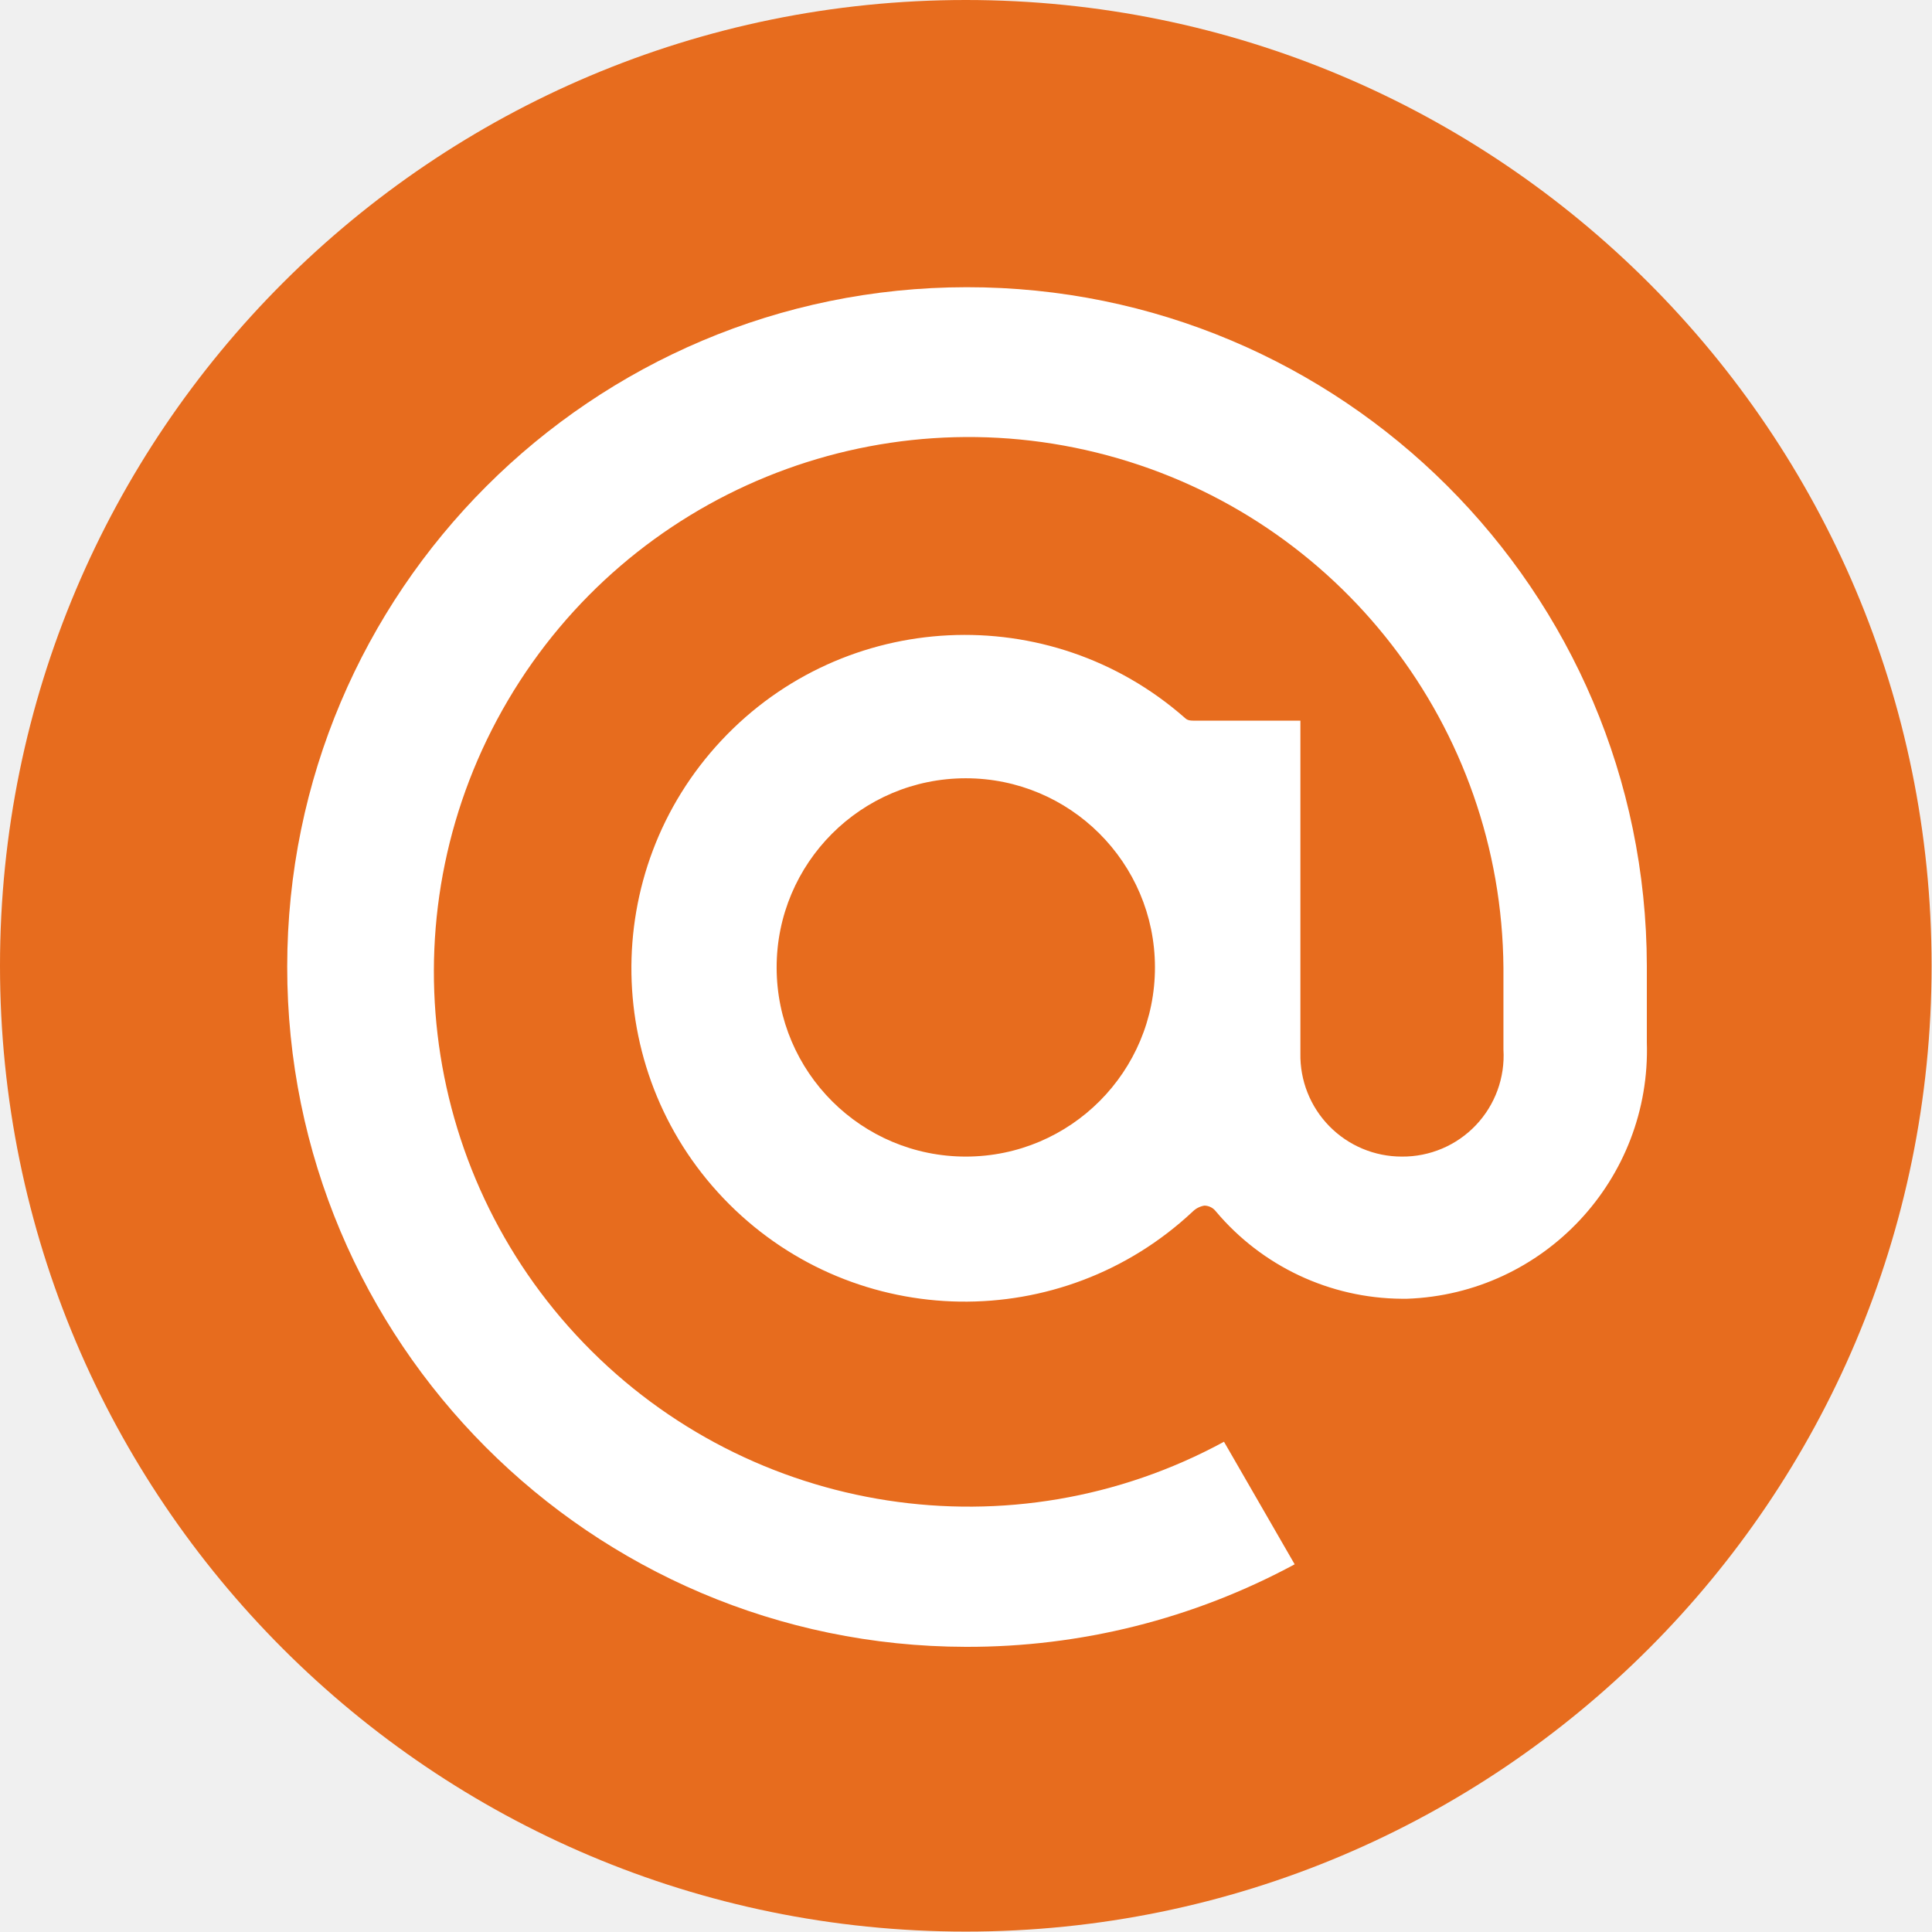
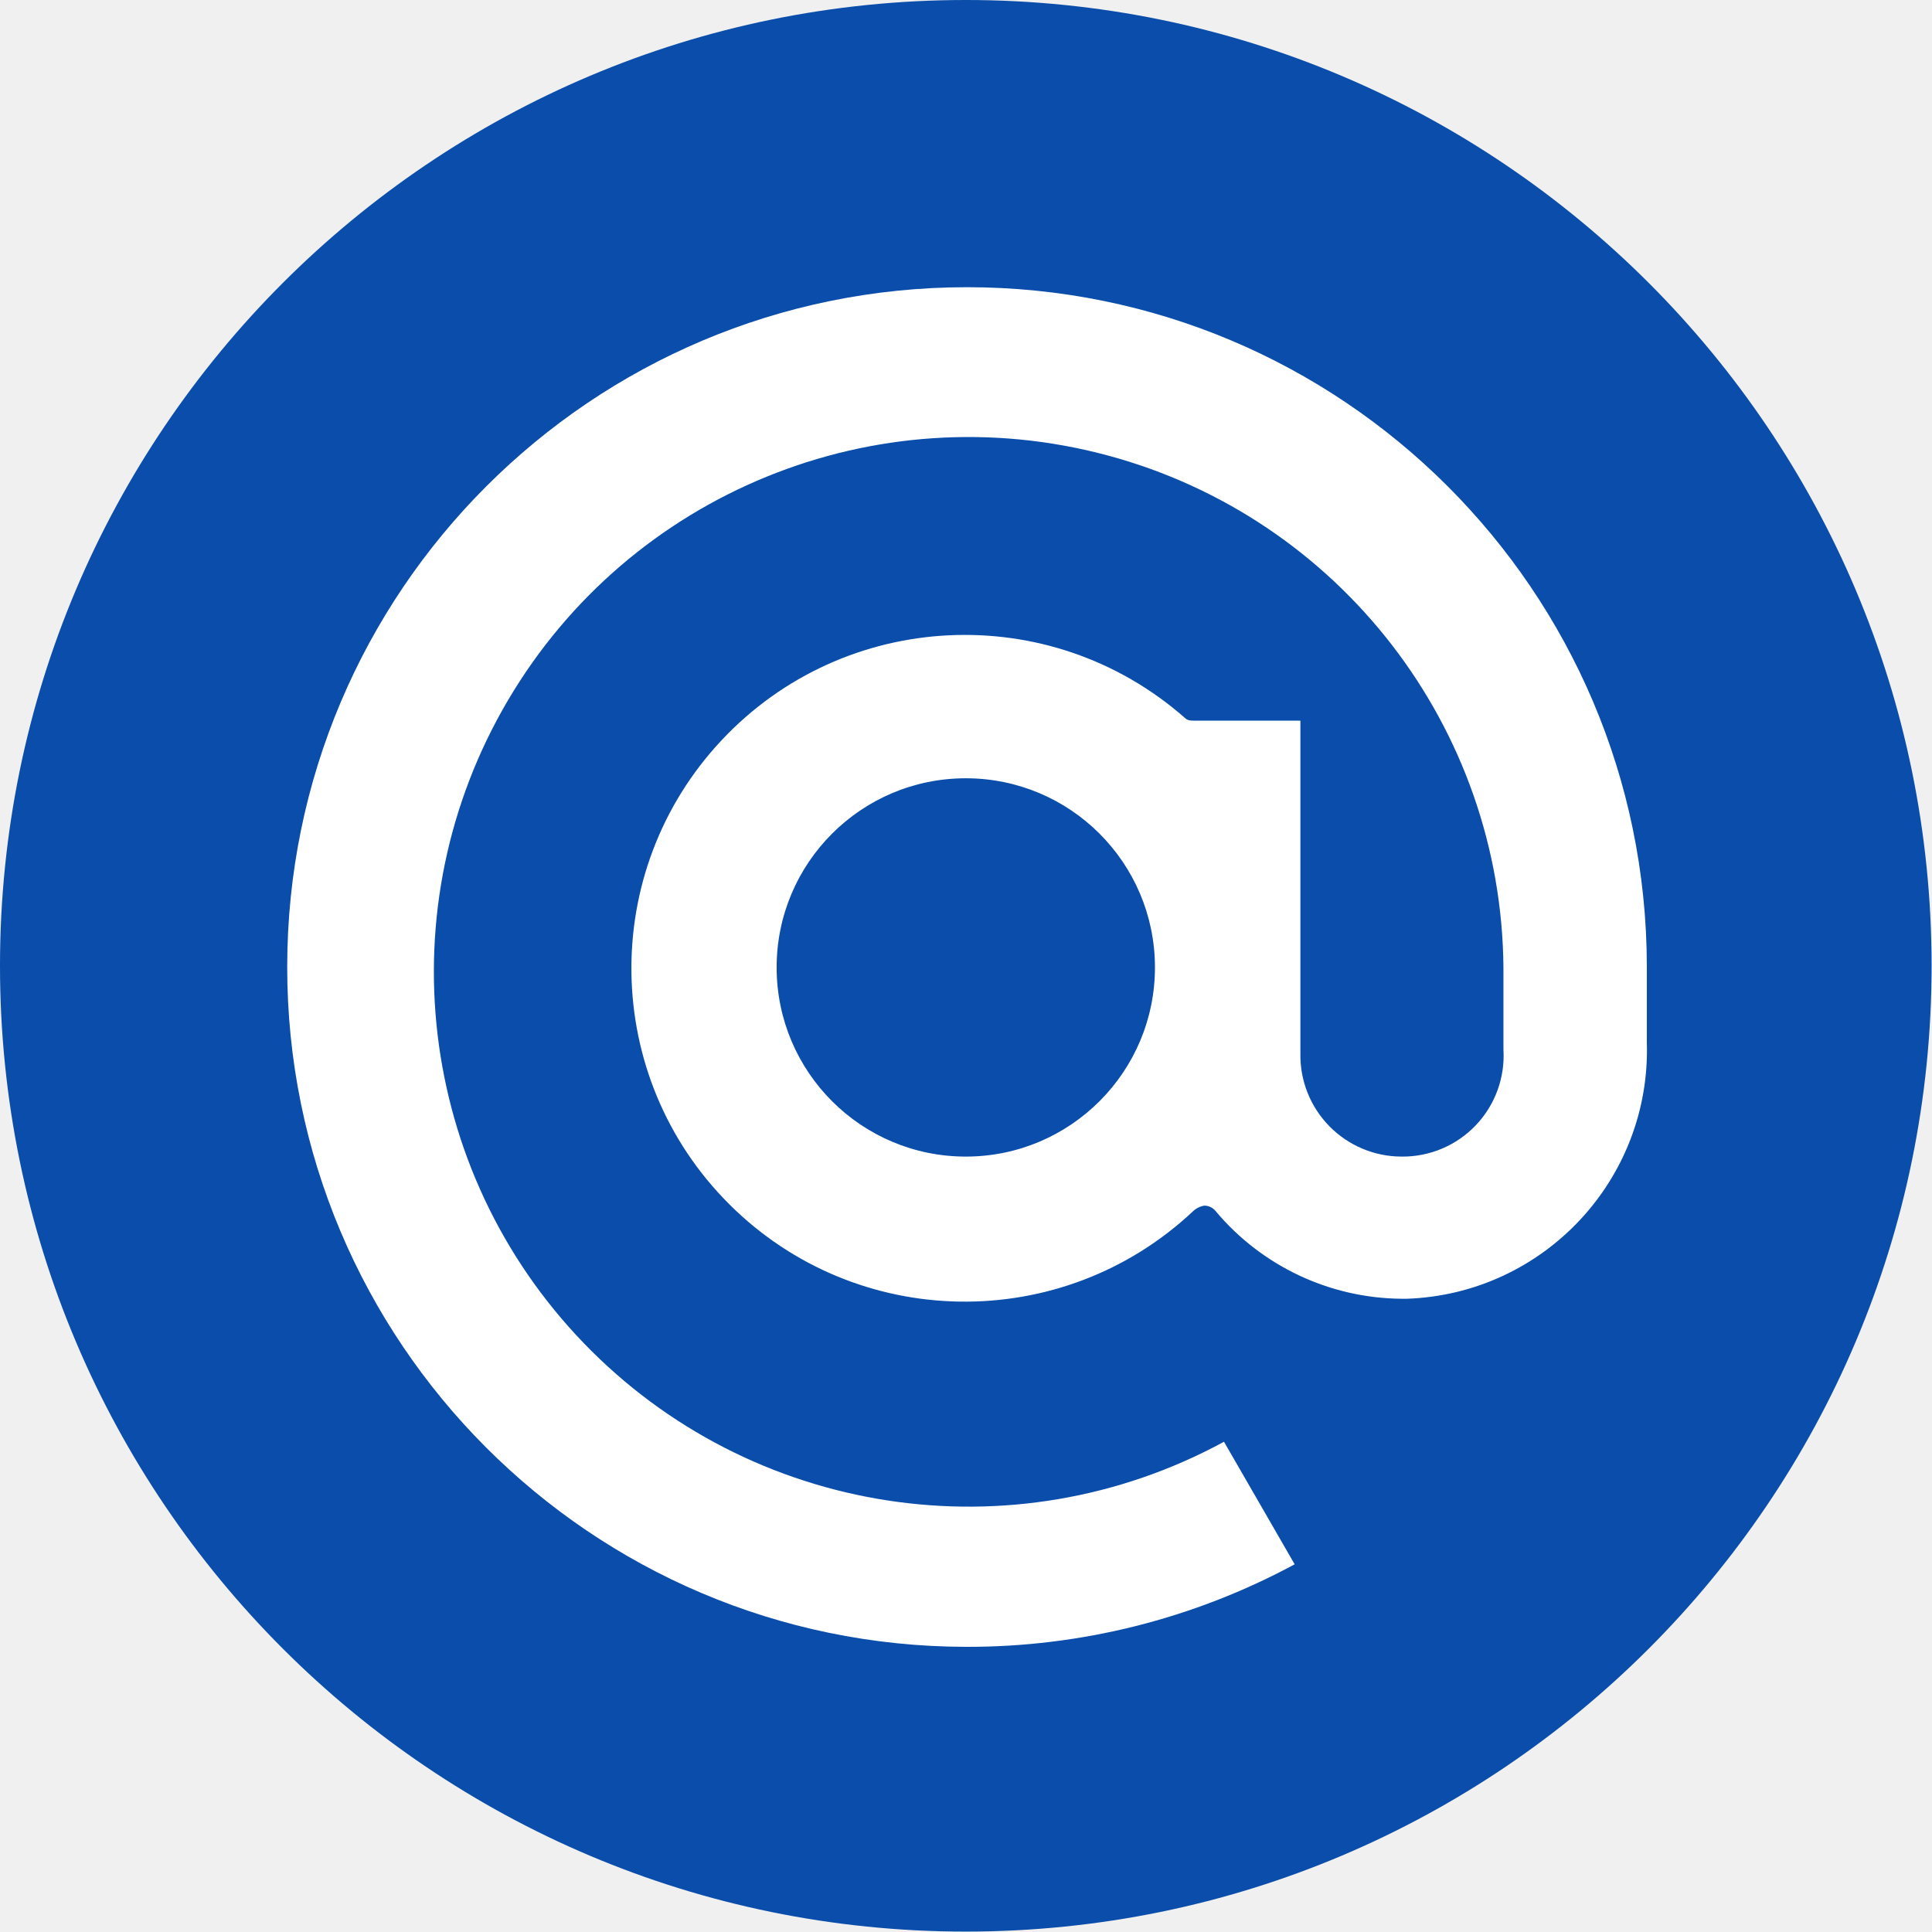
<svg xmlns="http://www.w3.org/2000/svg" id="Слой_1" data-name="Слой 1" viewBox="0 0 47.29 47.29">
  <defs>
-     <style>.cls-1{fill:#e76c1e;}.cls-2{fill:#fff;}</style>
+     <style>.cls-1{fill:rgb(10,77,170);}.cls-2{fill:#ffffff;}</style>
  </defs>
  <circle class="cls-1" cx="23.64" cy="23.64" r="23.64" />
  <path class="cls-2" d="M540.33,557A16.64,16.64,0,1,1,557,540.33v1.87a6.09,6.09,0,0,1-5.87,6.28H551a6,6,0,0,1-4.55-2.14.36.36,0,0,0-.28-.14h0a.53.53,0,0,0-.28.14,8.16,8.16,0,1,1-.2-12.08c.07.07.14.07.27.07h2.56v8.14A2.48,2.48,0,0,0,551,545h0a2.47,2.47,0,0,0,2.49-2.62v-2a13.09,13.09,0,1,0-6.84,11.6l1.73,3A16.84,16.84,0,0,1,540.33,557Zm0-21.26a4.63,4.63,0,1,0,4.63,4.62,4.63,4.63,0,0,0-4.63-4.62Z" transform="translate(-516.69 -516.69)" />
</svg>
